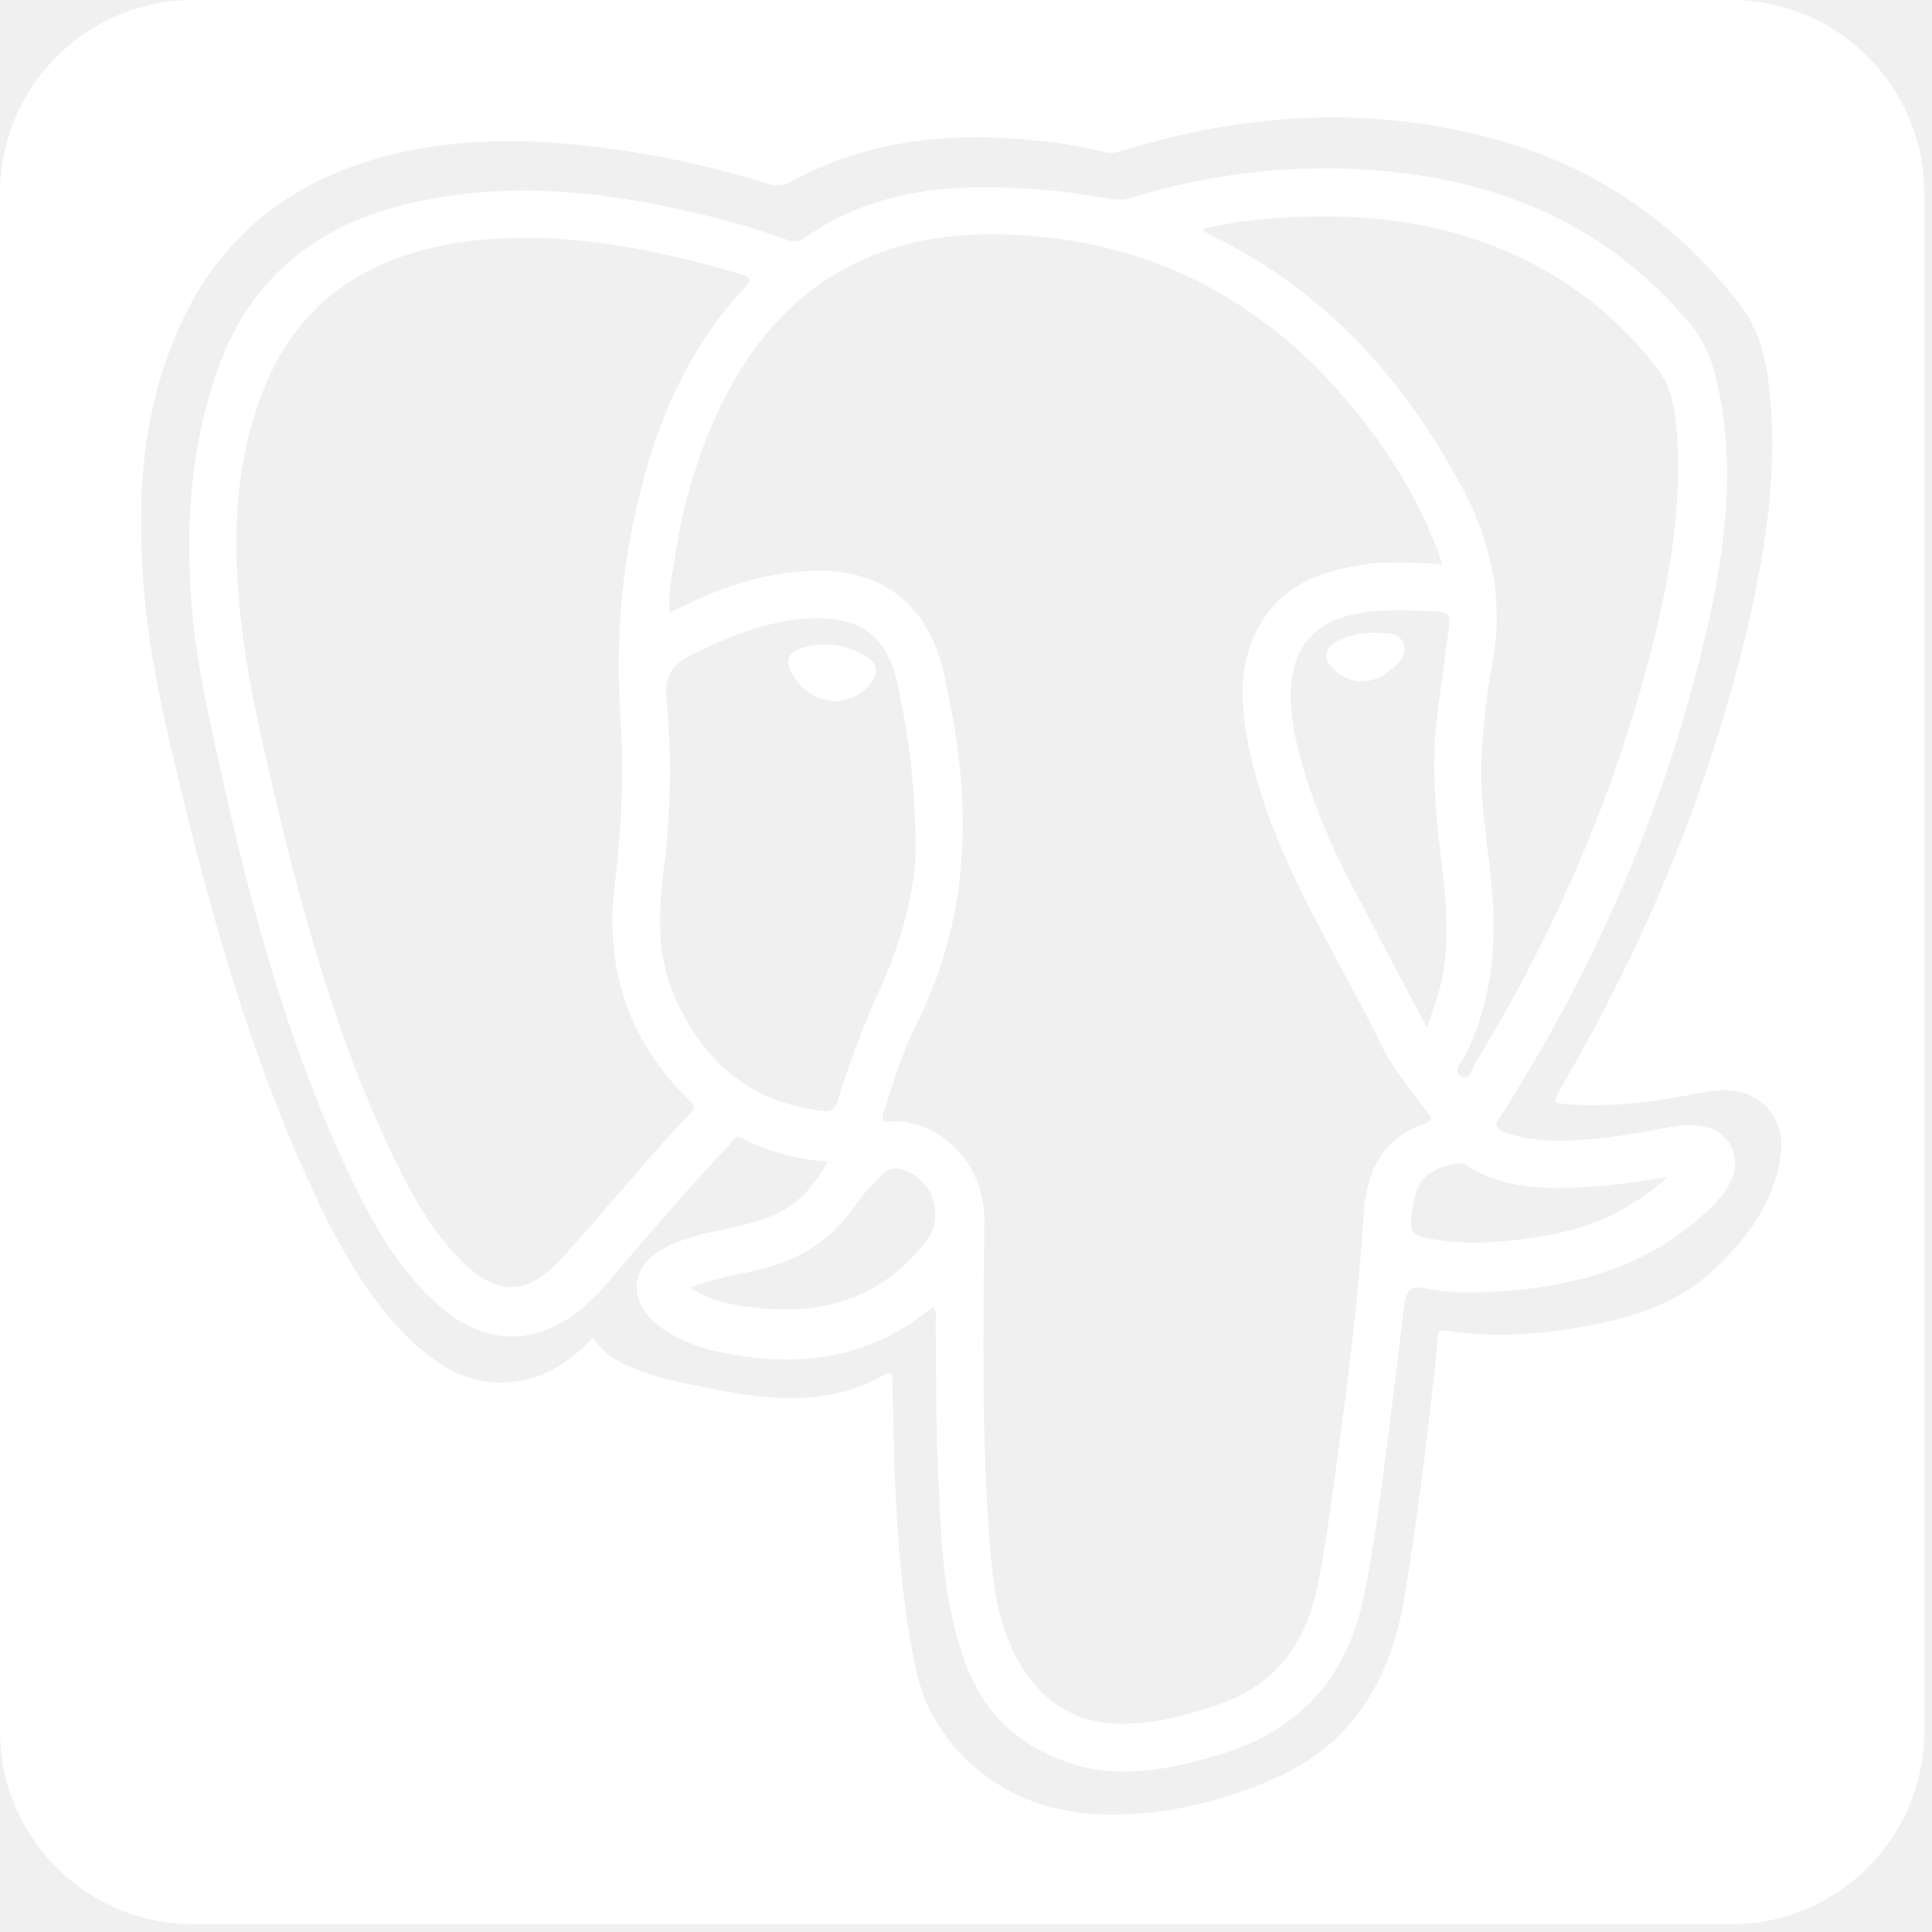
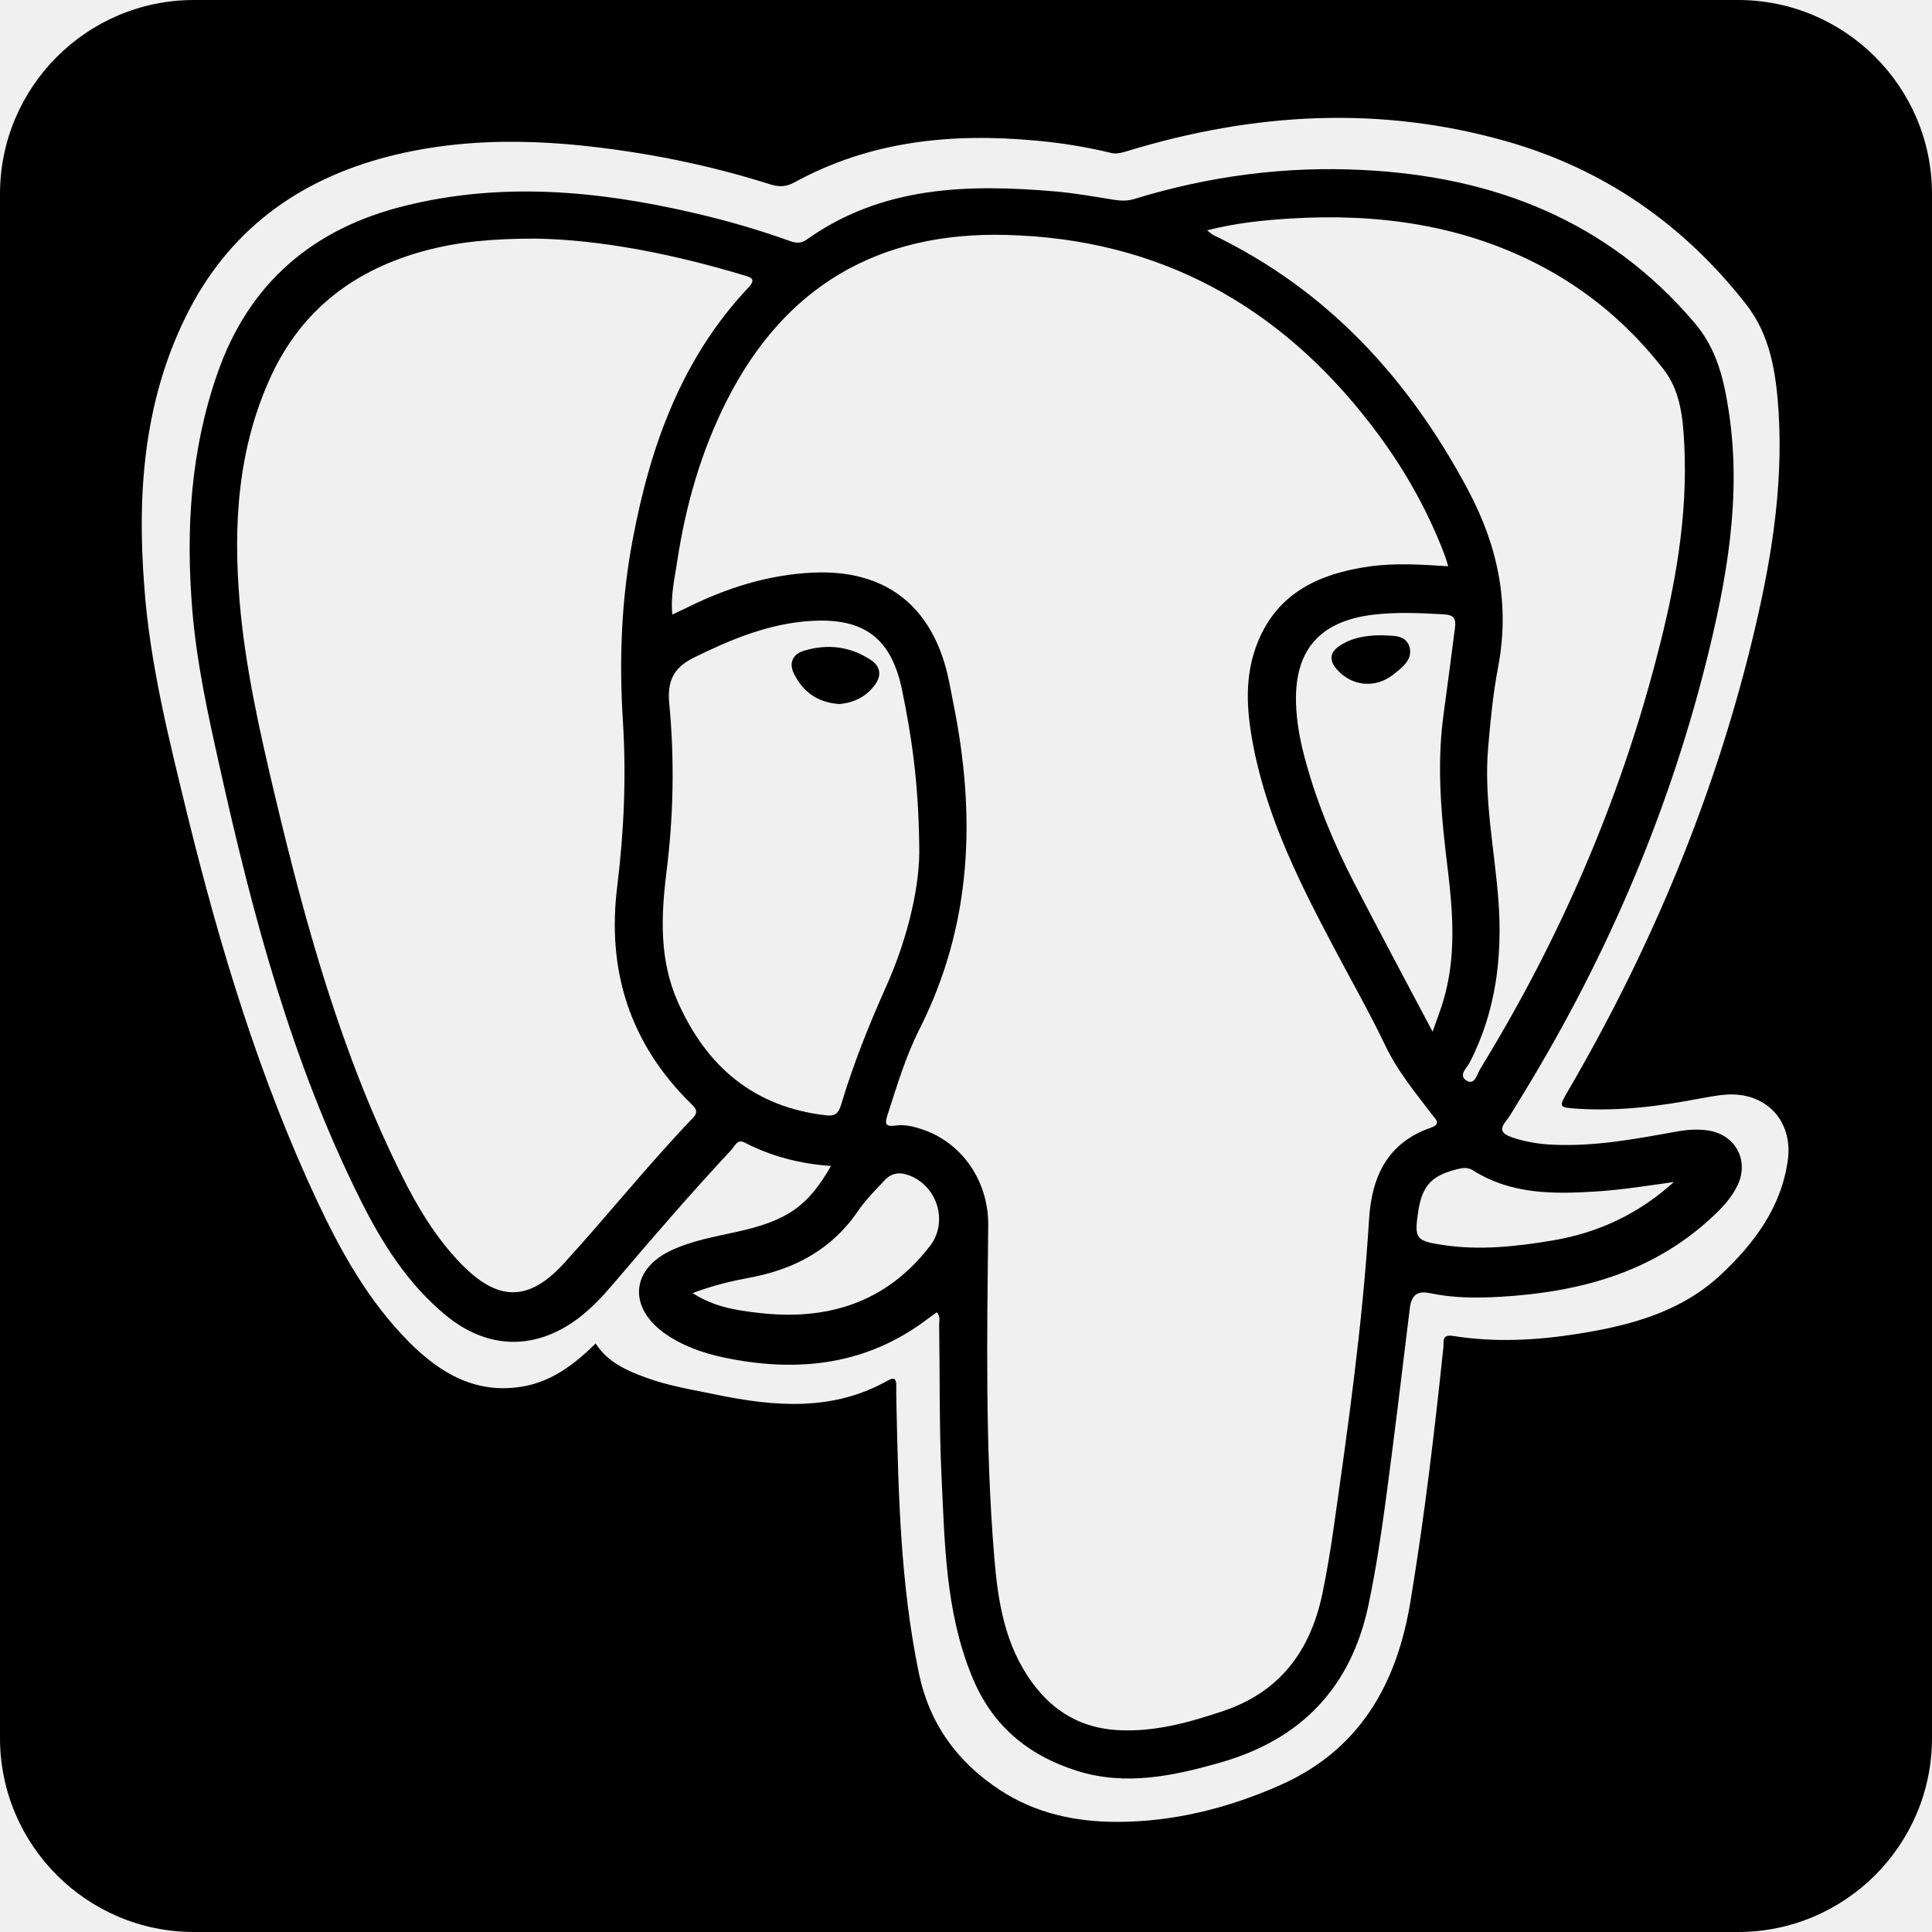
<svg xmlns="http://www.w3.org/2000/svg" viewBox="0 0 1000 1000">
-   <style>.st0{fill:#fff}</style>
-   <g id="Layer_4">
-     <path class="st0" d="M712.5 327.5c-8.5 0-15.6 1.3-21.8 5.4-5.2 3.4-5.7 7.5-1.6 12.2 7.6 8.8 19.8 10.1 29.1 2.8 4.7-3.7 10.4-7.9 8.4-14.4-2.2-6.8-9.6-5.5-14.1-6z" />
-     <path class="st0" d="M881.6 583c-5.9-1.1-11.9-.6-17.8.5-20.9 3.8-41.7 7.7-63.1 6.7-7.3-.3-14.4-1.5-21.3-3.9-4.5-1.6-6.7-3.6-3-8.2 2.1-2.6 3.7-5.6 5.5-8.5 44.1-71 77.3-146.8 97.7-227.9 10.7-42.5 18.5-85.6 11.8-129.7-2.5-16.3-6.1-32.1-17.6-45.6C829 113.7 770.4 91 703 87.6c-40.1-2.1-79.5 3.1-118 14.9-3.3 1-6.5 1-9.9.5-10.2-1.6-20.4-3.5-30.7-4.4-45.2-3.9-89.4-2.9-128.5 24.9-3 2.1-5.6 1.7-8.7.6-16.3-5.9-33-10.7-49.9-14.5-49.1-11.4-98.5-15.9-148.3-3.6-47.4 11.7-80.5 39.7-96.7 86.3-13.8 39.5-16.4 80.4-13 121.7 2.2 27.3 8.1 54.1 14 80.8 17 76.8 37.2 152.5 72.5 223.4 11.3 22.6 24.6 43.8 44.4 60.1 21.3 17.4 45.7 17.9 67.7 1.6 7.3-5.5 13.4-12.2 19.3-19.1 19.6-23.1 39.4-46 60.1-68.1 1.7-1.9 3-5.6 6.7-3.6 13.9 7.2 28.7 11 44.5 12.1-11.9 20.8-22.6 28.2-48.1 33.9-11.6 2.6-23.4 4.6-34.3 9.7-20.6 9.7-22.2 29.1-3.7 42.5 9.2 6.6 19.6 10.3 30.6 12.6 36.1 7.6 70.5 4.7 101.6-17.1 2.8-2 5.6-4.1 8.5-6.2 2 2.4 1.2 4.5 1.2 6.5.4 25.9 0 51.8 1.2 77.6 1.7 34.8 2 69.7 15.4 103 10.3 25.8 28.9 41.2 54.2 49.3 25.3 8.1 50.2 2.7 74.8-4.4 41.2-12 66.7-38.6 75.7-81 3.7-17.5 6.4-35.1 8.8-52.8 4.5-33.3 8.5-66.7 12.5-100.1.8-7.1 4-9.4 10.7-7.9 12 2.5 24.2 2.5 36.3 1.8 40.2-2.4 77.6-12.3 108.2-40.3 5.6-5.1 10.8-10.5 14-17.4 5.5-12.5-1.1-25.4-14.5-27.9zM665.2 112.6c44.4-2.7 87.3 3 127.4 23.5 25.8 13.2 47.3 31.5 65 54.3 8.8 11.3 10 25.3 10.7 39.1 1.8 37.1-4.8 73.2-14.1 108.9-19.5 75.4-50.3 146.1-91 212.5-1.6 2.6-2.8 8.5-6.8 6.3-5.1-2.8 0-6.8 1.5-9.9 13.3-26.2 16.7-54.1 14.6-83-2-26.5-7.7-52.8-5.3-79.6 1.2-13.6 2.5-27.4 5.1-40.8 6.2-32.5 0-62.3-15.4-91.3-30.5-57.3-72.3-103.1-131.5-131.6-.8-.4-1.5-1.2-3.1-2.4 14.8-3.7 28.9-5.1 42.9-6zm81.2 335.9c2.7 22.4 4.3 44.8-2.2 66.9-1.4 4.9-3.3 9.7-5.7 16.4-14.3-27.1-27.7-52.1-40.7-77.3-10.1-19.5-18.5-39.8-24.4-61.1-2.9-10.2-5-20.6-5.3-31.3-.7-27.2 12.4-41.9 39.4-45.3 12.4-1.5 24.7-.9 37.1-.2 5.1.3 6.1 2.5 5.5 6.9-2 15.1-3.9 30.2-6 45.3-3.6 26.8-1 53.2 2.3 79.7zm-389.3 128c-23.1 24.1-43.9 50.3-66.4 74.9-18.1 19.8-34 19.6-52.9.2-12.9-13.3-22.4-29.1-30.6-45.5-31.2-62.5-49.6-129.2-65.6-196.7-7.7-32.4-15-65.1-17.9-98.4-3.5-40.3-1.1-80.2 16.4-117.7 16-34.2 43.4-54.5 79.3-64 16.8-4.5 34-6.2 56.7-6.2 33.3.5 70.8 7.9 107.6 18.9 3.7 1.1 6.4 1.9 2.3 6.3-34.5 36.6-50.6 81.7-59.7 129.9-5.9 30.9-7.1 62-5.1 93.5 1.8 28.4.6 56.9-2.9 85.2-5.5 43.6 6.5 81.3 38.1 112.3 2.6 2.4 3.8 4.1.7 7.3zM426 575c-37.3-4.2-61.8-25.1-76.6-58.6-9.5-21.4-8.7-43.7-5.9-66.3 3.7-29.1 4.3-58.3 1.5-87.4-1.1-11.8 2.3-18.5 12.8-23.7 19.2-9.5 38.7-17.5 60.2-18.8 27.6-1.7 41.6 9 47.1 36.1 4.8 23.3 8.4 46.8 8.8 80.2.5 19.2-5.5 46.5-17.2 72.6-8.9 19.8-16.9 40-23.1 60.8-1.3 4.1-3.1 5.6-7.6 5.1zm53.4 67.4c-22.8 29.6-53.6 38.7-89.5 34.3-11-1.3-22-3.1-32.8-10.1 10.5-4 20-6.2 29.5-8 23-4.3 42.3-14.5 55.8-34.4 3.9-5.7 8.9-10.7 13.7-15.8 3.8-4.1 8.3-4.4 13.4-2.2 14.2 6 19.2 24.2 9.9 36.2zm226.4-13.5c-3.3 53.5-10.8 106.5-18.3 159.5-1.6 11.3-3.5 22.5-5.8 33.6-6.2 29.1-21.7 50.3-51 60.2-17.8 6-35.6 11-54.6 9.9-18.4-1.1-32.8-9.3-43.8-24.3-14.3-19.5-17.8-42-19.7-65.2-4.7-56.8-3.7-113.8-3.1-170.7.2-22.9-13.6-42.7-34.2-49.5-4.5-1.5-9.1-2.6-13.7-1.9-5.6.8-5.3-1.5-4-5.6 4.9-15 9.4-30.2 16.5-44.3 27.2-53.9 29.1-110.2 17.3-168-1-5.1-1.9-10.2-3.1-15.2-8.7-35.6-32.7-53.7-69.5-51.9-22.8 1.1-44.2 7.9-64.6 18-2.3 1.1-4.6 2.2-7.6 3.6-1-10 1.3-19 2.6-28 4.4-28.6 12.3-56.1 25.3-82 29.8-59.2 78.3-87.5 144.3-85.8 78.5 2 140.5 36.2 187.9 97.8 15.9 20.6 28.8 42.9 38 67.3.6 1.7 1.1 3.4 1.8 5.7-13.9-.9-27.3-1.8-40.7.1-25.7 3.7-47.4 13.5-57.7 39.5-6 15.1-5.8 30.8-3.2 46.7 6.2 38.4 22.9 72.8 40.8 106.8 9.5 18.1 19.6 35.8 28.5 54.3 6.2 12.9 15.3 23.9 23.9 35.3 1.7 2.2 5.1 4.8-.6 6.8-22.4 7.5-30.4 25.3-31.7 47.3zm95 10.5c-18.9 3.2-37.9 5.3-57 2.4-13.8-2.1-14.7-3.3-12.7-16.8 2.1-13.9 6.9-19 20.8-22.4 2.6-.6 4.9-.8 7.4.7 19.7 12.5 41.6 12.4 63.7 11 13.4-.9 26.6-3 39.9-4.9-18 16.3-38.7 26-62.1 30z" />
-     <path class="st0" d="M896 0H100C44.8 0 0 44.8 0 100v796c0 55.2 44.8 100 100 100h796c55.2 0 100-44.8 100-100V100C996 44.8 951.2 0 896 0zm25.7 597.9c-3.3 24.3-17.1 42.8-34.4 59.1-20.8 19.5-47 26.4-74 30.7-21.3 3.4-42.8 4.5-64.1 1.1-6.1-1-4.8 2.8-5.1 5.8-4.6 43.7-9.8 87.4-16.9 130.8-7 42.9-26.3 77.2-67.9 95.3-26.6 11.6-54.4 18.5-83.5 18.5-21.6 0-42.2-4.5-60.5-16.5-22-14.4-36.2-34.3-41.6-60.2-9.5-45.6-10.6-91.9-11.6-138.2-.1-3.4-.1-6.7-.1-10.1 0-3.1-.9-4.5-4.1-2.7-28.5 16.2-58.7 13.6-89 7.4-12.1-2.5-24.4-4.5-36.1-8.8-10.1-3.7-19.6-8-25.8-17.5-10.5 10.3-21.7 19-36.3 21.9-24.8 4.8-43.7-6.3-60.3-23-20.5-20.7-34.6-45.8-46.8-71.8-30-63.9-50.3-131.2-67.1-199.6-9.6-39.2-19.5-78.5-22.3-118.8-3.6-47.3-.1-93.8 21.1-137.3 21.7-44.6 57.8-71.2 105.2-83.4 44.3-11.3 88.7-8.4 133.2-.9 21.4 3.7 42.5 8.8 63.2 15.3 4.5 1.4 8.1 1.4 12.4-.9 39.1-21.5 81.3-25.7 124.9-21.6 12.9 1.2 25.7 3.2 38.2 6.3 3.2.8 6-.1 9-1 64.8-19.7 130.1-23.6 195.7-4.8 50.1 14.3 90.9 42.9 122.9 83.8 12.7 16.2 15.5 35.8 16.8 55.6 2.5 40.2-4.3 79.4-13.7 118.2-20 82-52.3 158.9-94.7 231.7-5.1 8.8-5.1 8.7 5.3 9.4 21.1 1.3 41.8-1.3 62.5-5.3 4.3-.8 8.7-1.6 13-2 20.6-1.8 35.2 12.9 32.5 33.5z" />
-     <path class="st0" d="M451.1 353c3.6-4.9 2.7-9.5-2-12.6-10.6-7.1-22.4-8.6-34.6-4.9-6.1 1.8-8 6.6-5.1 12.2 4.6 9 12 14.6 23.3 15.3 7-.7 13.7-3.5 18.4-10z" />
-   </g>
+   <path d="M899.6 0H100.4C45 0 0 45 0 100.4v799.2C0 955 45 1000 100.4 1000h799.2c55.4 0 100.4-45 100.4-100.4V100.4C1000 45 955 0 899.6 0zm25.8 600.3c-3.3 24.4-17.2 43-34.5 59.3-20.9 19.6-47.2 26.5-74.3 30.8-21.4 3.4-43 4.5-64.4 1.1-6.1-1-4.8 2.8-5.1 5.8-4.6 43.9-9.8 87.8-17 131.3-7 43.1-26.4 77.5-68.2 95.7-26.7 11.7-54.6 18.7-83.8 18.7-21.7 0-42.4-4.5-60.7-16.6-22.1-14.5-36.4-34.4-41.8-60.4-9.5-45.8-10.6-92.3-11.6-138.8-.1-3.4-.1-6.7-.1-10.1 0-3.1-.9-4.5-4.1-2.7-28.6 16.3-58.9 13.7-89.4 7.4-12.1-2.5-24.5-4.5-36.2-8.8-10.1-3.7-19.7-8-25.9-17.6-10.5 10.3-21.8 19.1-36.4 22-24.9 4.8-43.9-6.3-60.5-23.1-20.6-20.8-34.7-46-47-72.1C134.3 558 113.9 490.5 97 421.8c-9.6-39.4-19.6-78.8-22.4-119.3-3.6-47.5-.1-94.2 21.2-137.9 21.8-44.8 58-71.5 105.6-83.7 44.5-11.3 89.1-8.4 133.7-.9 21.5 3.7 42.7 8.8 63.5 15.4 4.5 1.4 8.1 1.4 12.4-.9 39.3-21.6 81.6-25.8 125.4-21.7 13 1.2 25.8 3.2 38.4 6.3 3.2.8 6-.1 9-1 65.1-19.8 130.6-23.7 196.5-4.8 50.3 14.4 91.3 43.1 123.4 84.1 12.8 16.3 15.6 35.9 16.9 55.8 2.5 40.4-4.3 79.7-13.8 118.7-20.1 82.3-52.5 159.5-95.1 232.6-5.1 8.8-5.1 8.7 5.3 9.4 21.2 1.3 42-1.3 62.8-5.3 4.3-.8 8.7-1.6 13.1-2 20.6-1.7 35.2 13 32.5 33.7z" />
+   <path d="M715.4 328.8c-8.5 0-15.7 1.3-21.9 5.4-5.2 3.4-5.7 7.5-1.6 12.2 7.6 8.8 19.9 10.1 29.2 2.8 4.7-3.7 10.4-7.9 8.4-14.5-2.2-6.7-9.6-5.4-14.1-5.9zm169.7 256.5c-5.9-1.1-11.9-.6-17.9.5-21 3.8-41.9 7.7-63.4 6.7-7.3-.3-14.5-1.5-21.4-3.9-4.5-1.6-6.7-3.6-3-8.2 2.1-2.6 3.7-5.6 5.5-8.5 44.3-71.3 77.6-147.4 98.1-228.8 10.7-42.7 18.6-85.9 11.8-130.2-2.5-16.4-6.1-32.2-17.7-45.8-45-52.9-103.8-75.7-171.5-79.1-40.3-2.1-79.8 3.1-118.5 15-3.3 1-6.5 1-9.9.5-10.2-1.6-20.5-3.5-30.8-4.4-45.4-3.9-89.8-2.9-129 25-3 2.1-5.6 1.7-8.7.6-16.4-5.9-33.1-10.7-50.1-14.6-49.3-11.4-98.9-16-148.9-3.6-47.6 11.7-80.8 39.9-97.1 86.6-13.9 39.7-16.5 80.7-13.1 122.2 2.2 27.4 8.1 54.3 14.1 81.1 17.1 77.1 37.3 153.1 72.8 224.3 11.3 22.7 24.7 44 44.6 60.3 21.4 17.5 45.9 18 68 1.6 7.3-5.5 13.5-12.2 19.4-19.2 19.7-23.2 39.6-46.2 60.3-68.4 1.7-1.9 3-5.6 6.7-3.6 14 7.2 28.8 11 44.7 12.1-11.9 20.9-22.7 28.3-48.3 34-11.6 2.6-23.5 4.6-34.4 9.7-20.7 9.7-22.3 29.2-3.7 42.7 9.2 6.6 19.7 10.3 30.7 12.7 36.2 7.6 70.8 4.7 102-17.2 2.8-2 5.6-4.1 8.5-6.2 2 2.4 1.2 4.5 1.2 6.5.4 26 0 52 1.2 77.9 1.7 34.9 2 70 15.5 103.4 10.3 25.9 29 41.4 54.4 49.5s50.4 2.7 75.1-4.4c41.4-12 67-38.8 76-81.3 3.7-17.6 6.4-35.2 8.8-53 4.5-33.4 8.5-67 12.6-100.5.8-7.1 4-9.4 10.7-7.9 12 2.5 24.3 2.5 36.4 1.8 40.4-2.4 77.9-12.3 108.6-40.5 5.6-5.1 10.8-10.5 14.1-17.5 5.7-12.4-.9-25.3-14.4-27.9zM667.9 113.1c44.6-2.7 87.7 3 127.9 23.6 25.9 13.3 47.5 31.6 65.3 54.5 8.8 11.3 10 25.4 10.7 39.3 1.8 37.2-4.8 73.5-14.2 109.3-19.6 75.7-50.5 146.7-91.4 213.4-1.6 2.6-2.8 8.5-6.8 6.3-5.1-2.8 0-6.8 1.5-9.9 13.4-26.3 16.8-54.3 14.7-83.3-2-26.6-7.7-53-5.3-79.9 1.2-13.7 2.5-27.5 5.1-41 6.2-32.6 0-62.6-15.5-91.7-30.6-57.5-72.6-103.5-132-132.1-.8-.4-1.5-1.2-3.1-2.4 14.9-3.8 29-5.2 43.1-6.1zm81.5 337.2c2.7 22.5 4.3 45-2.2 67.2-1.4 4.9-3.3 9.7-5.7 16.5-14.4-27.2-27.8-52.3-40.9-77.6-10.1-19.6-18.6-40-24.5-61.3-2.9-10.2-5-20.7-5.3-31.4-.7-27.3 12.4-42.1 39.6-45.5 12.4-1.5 24.8-.9 37.2-.2 5.1.3 6.1 2.5 5.5 6.9-2 15.2-3.9 30.3-6 45.5-3.6 26.8-1 53.3 2.3 79.9zM358.5 578.8c-23.2 24.2-44.1 50.5-66.7 75.2-18.2 19.9-34.1 19.7-53.1.2-13-13.4-22.5-29.2-30.7-45.7-31.3-62.8-49.8-129.7-65.9-197.5-7.7-32.5-15.1-65.4-18-98.8-3.5-40.5-1.1-80.5 16.5-118.2 16.1-34.3 43.6-54.7 79.6-64.3 16.9-4.5 34.1-6.2 56.9-6.2 33.4.5 71.1 7.9 108 19 3.7 1.1 6.4 1.9 2.3 6.3-34.6 36.7-50.8 82-59.9 130.4-5.9 31-7.1 62.2-5.1 93.9 1.8 28.5.6 57.1-2.9 85.5-5.5 43.8 6.5 81.6 38.3 112.8 2.6 2.5 3.8 4.2.7 7.4zm69.2-1.5c-37.4-4.2-62-25.2-76.9-58.8-9.5-21.5-8.7-43.9-5.9-66.6 3.7-29.2 4.3-58.5 1.5-87.8-1.1-11.8 2.3-18.6 12.9-23.8 19.3-9.5 38.9-17.6 60.4-18.9 27.7-1.7 41.8 9 47.3 36.2 4.8 23.4 8.4 47 8.8 80.5.5 19.3-5.5 46.7-17.3 72.9-8.9 19.9-17 40.2-23.2 61-1.3 4.3-3.1 5.8-7.6 5.3zm53.6 67.7c-22.9 29.7-53.8 38.9-89.9 34.4-11-1.3-22.1-3.1-32.9-10.1 10.5-4 20.1-6.2 29.6-8 23.1-4.3 42.5-14.6 56-34.5 3.9-5.7 8.9-10.7 13.8-15.9 3.8-4.1 8.3-4.4 13.5-2.2 14.2 6 19.3 24.2 9.9 36.3zm227.3-13.6c-3.3 53.7-10.8 106.9-18.4 160.1-1.6 11.3-3.5 22.6-5.8 33.7-6.2 29.2-21.8 50.5-51.2 60.4-17.9 6-35.7 11-54.8 9.9-18.5-1.1-32.9-9.3-44-24.4-14.4-19.6-17.9-42.2-19.8-65.5-4.7-57-3.7-114.3-3.1-171.4.2-23-13.7-42.9-34.3-49.7-4.5-1.5-9.1-2.6-13.8-1.9-5.6.8-5.3-1.5-4-5.6 4.9-15.1 9.4-30.3 16.6-44.5 27.3-54.1 29.2-110.6 17.4-168.7-1-5.1-1.9-10.2-3.1-15.3-8.7-35.7-32.8-53.9-69.8-52.1-22.9 1.1-44.4 7.9-64.9 18.1-2.3 1.1-4.6 2.2-7.6 3.6-1-10 1.3-19.1 2.6-28.1 4.4-28.7 12.3-56.3 25.4-82.3 29.9-59.4 78.6-87.9 144.9-86.1 78.8 2 141.1 36.3 188.7 98.2 16 20.7 28.9 43.1 38.2 67.6.6 1.7 1.1 3.4 1.8 5.7-14-.9-27.4-1.8-40.9.1-25.8 3.7-47.6 13.6-57.9 39.7-6 15.2-5.8 30.9-3.2 46.9 6.2 38.6 23 73.1 41 107.2 9.5 18.2 19.7 35.9 28.6 54.5 6.2 13 15.4 24 24 35.4 1.7 2.2 5.1 4.8-.6 6.8-22.6 7.8-30.7 25.6-32 47.7zM804 642c-19 3.2-38.1 5.3-57.2 2.4-13.9-2.1-14.8-3.3-12.8-16.9 2.1-14 6.9-19.1 20.9-22.5 2.6-.6 4.9-.8 7.4.7 19.8 12.6 41.8 12.4 64 11 13.5-.9 26.7-3 40.1-4.9-18.1 16.4-38.9 26.2-62.4 30.2zM452.9 354.4c3.6-4.9 2.7-9.5-2-12.7-10.6-7.1-22.5-8.6-34.7-4.9-6.1 1.8-8 6.6-5.1 12.2 4.6 9 12 14.7 23.4 15.4 7-.6 13.7-3.5 18.4-10z" />
</svg>
